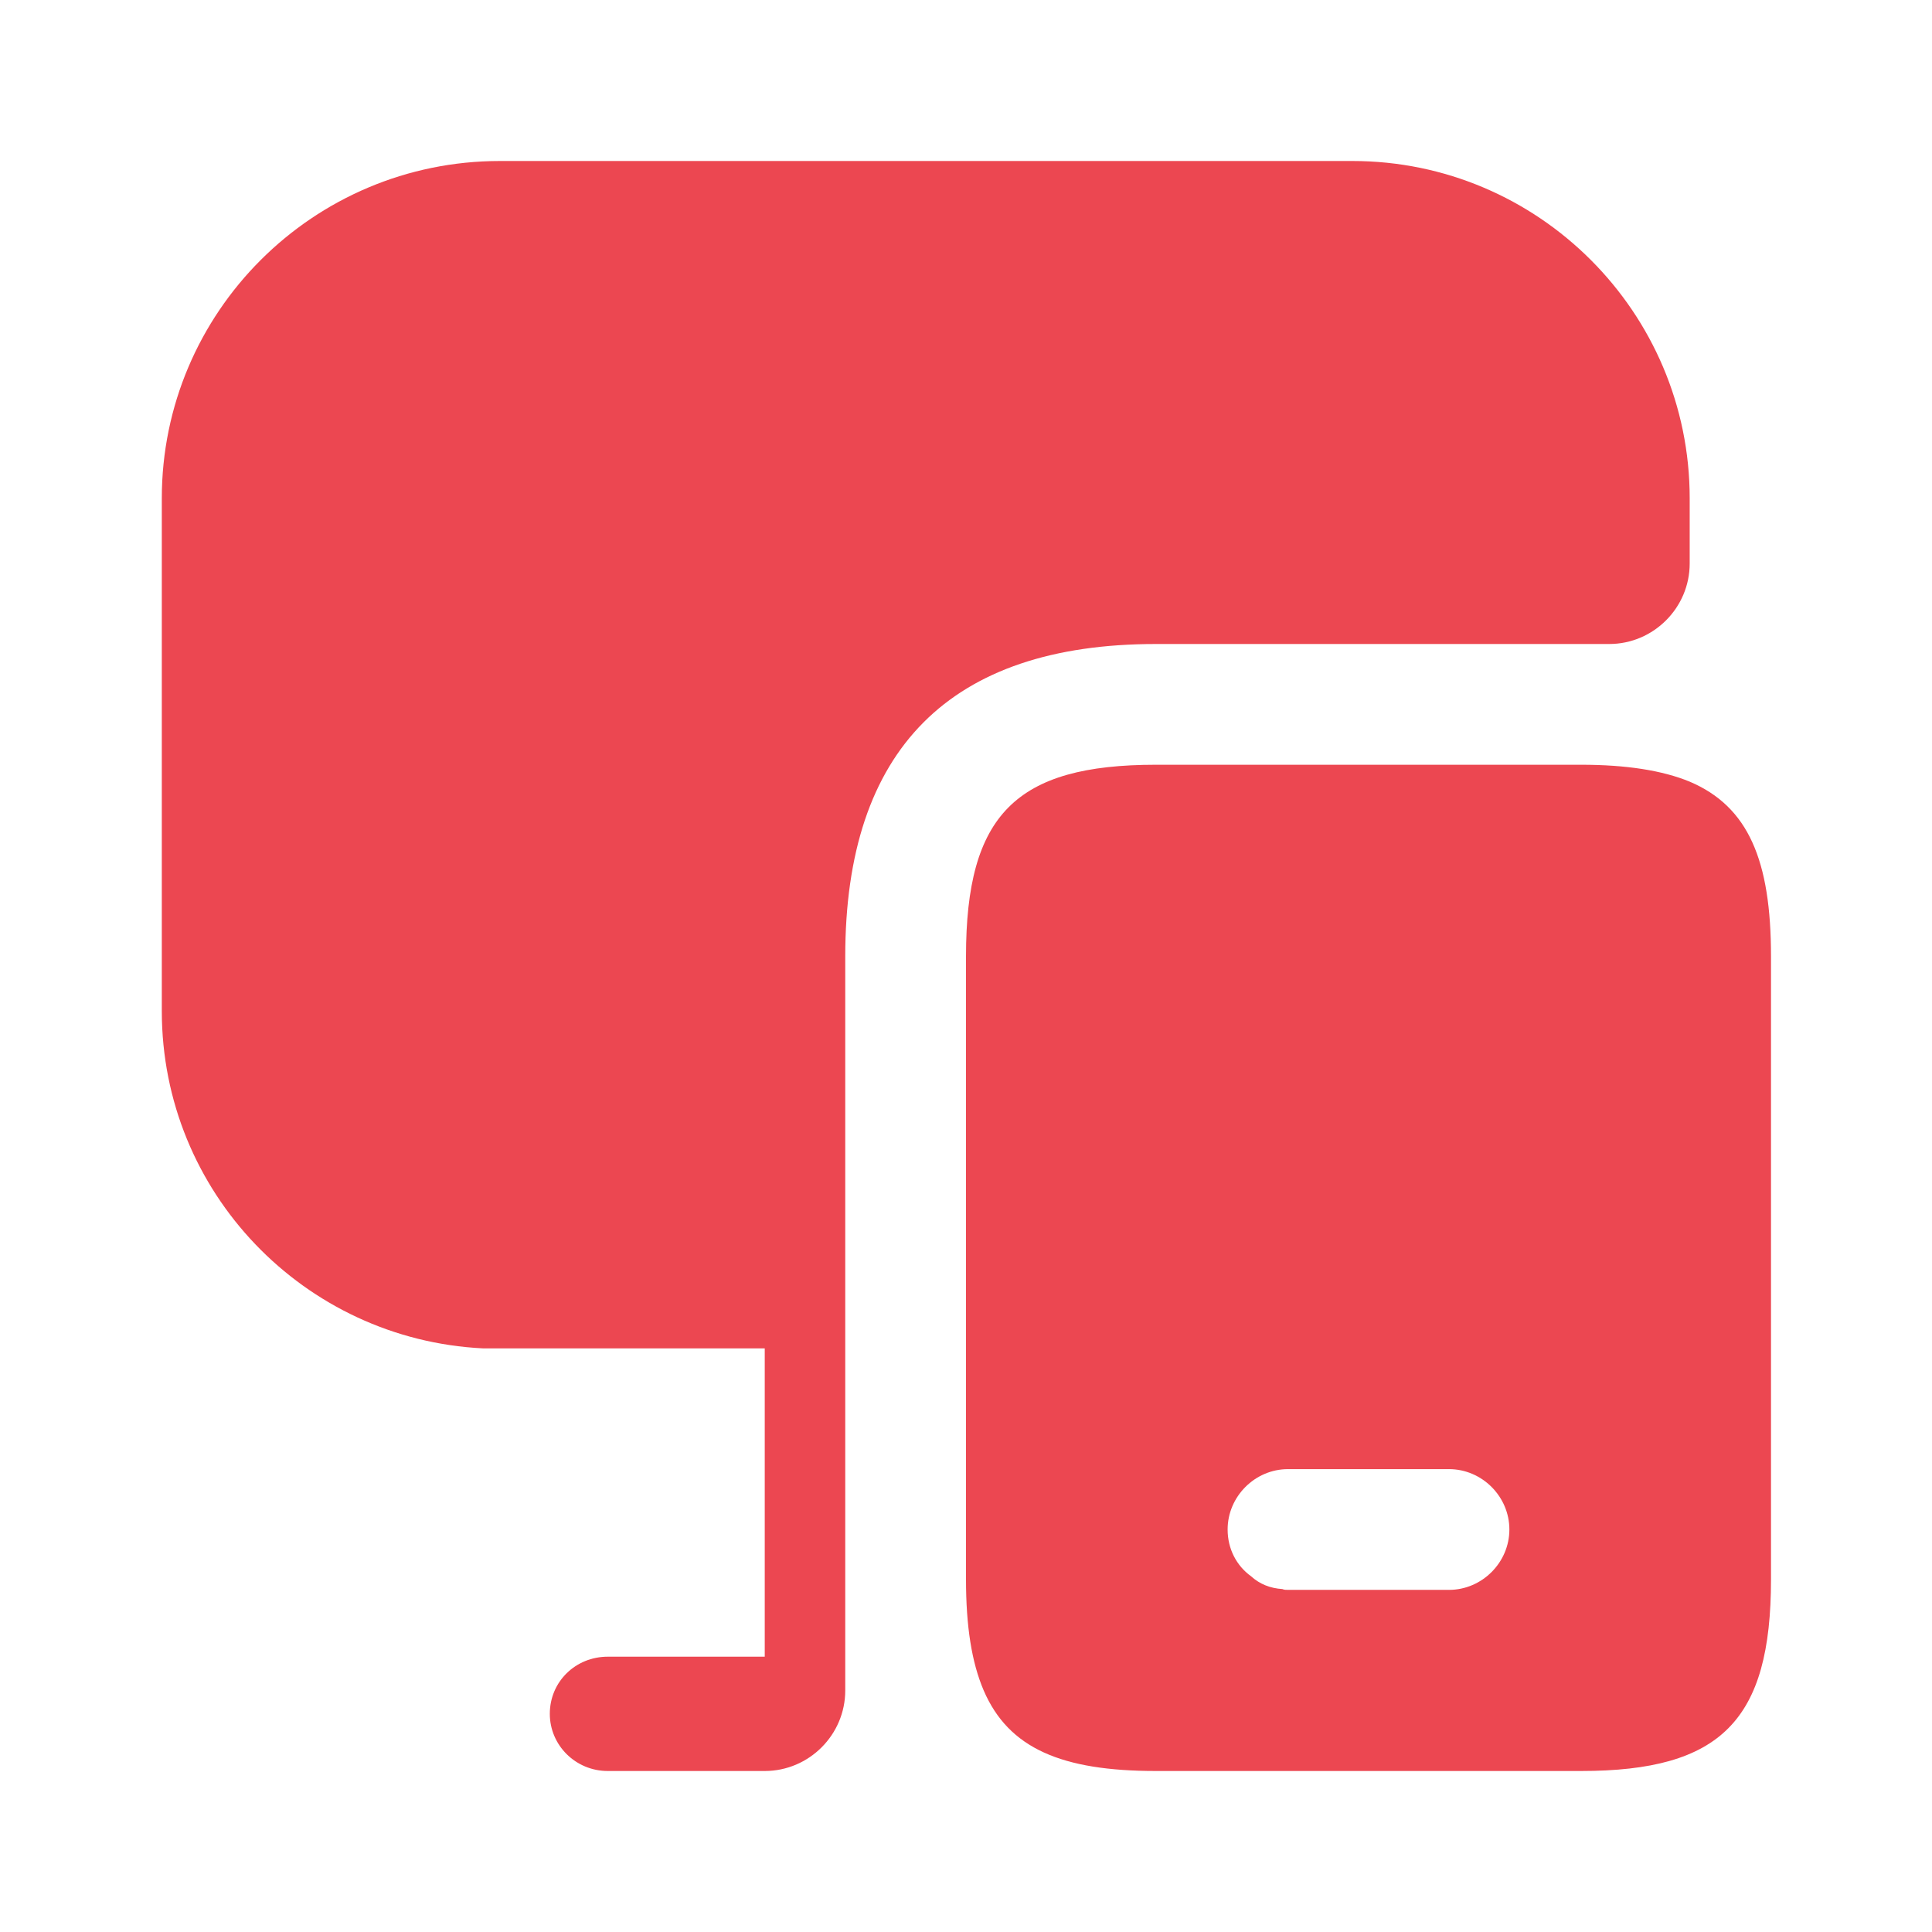
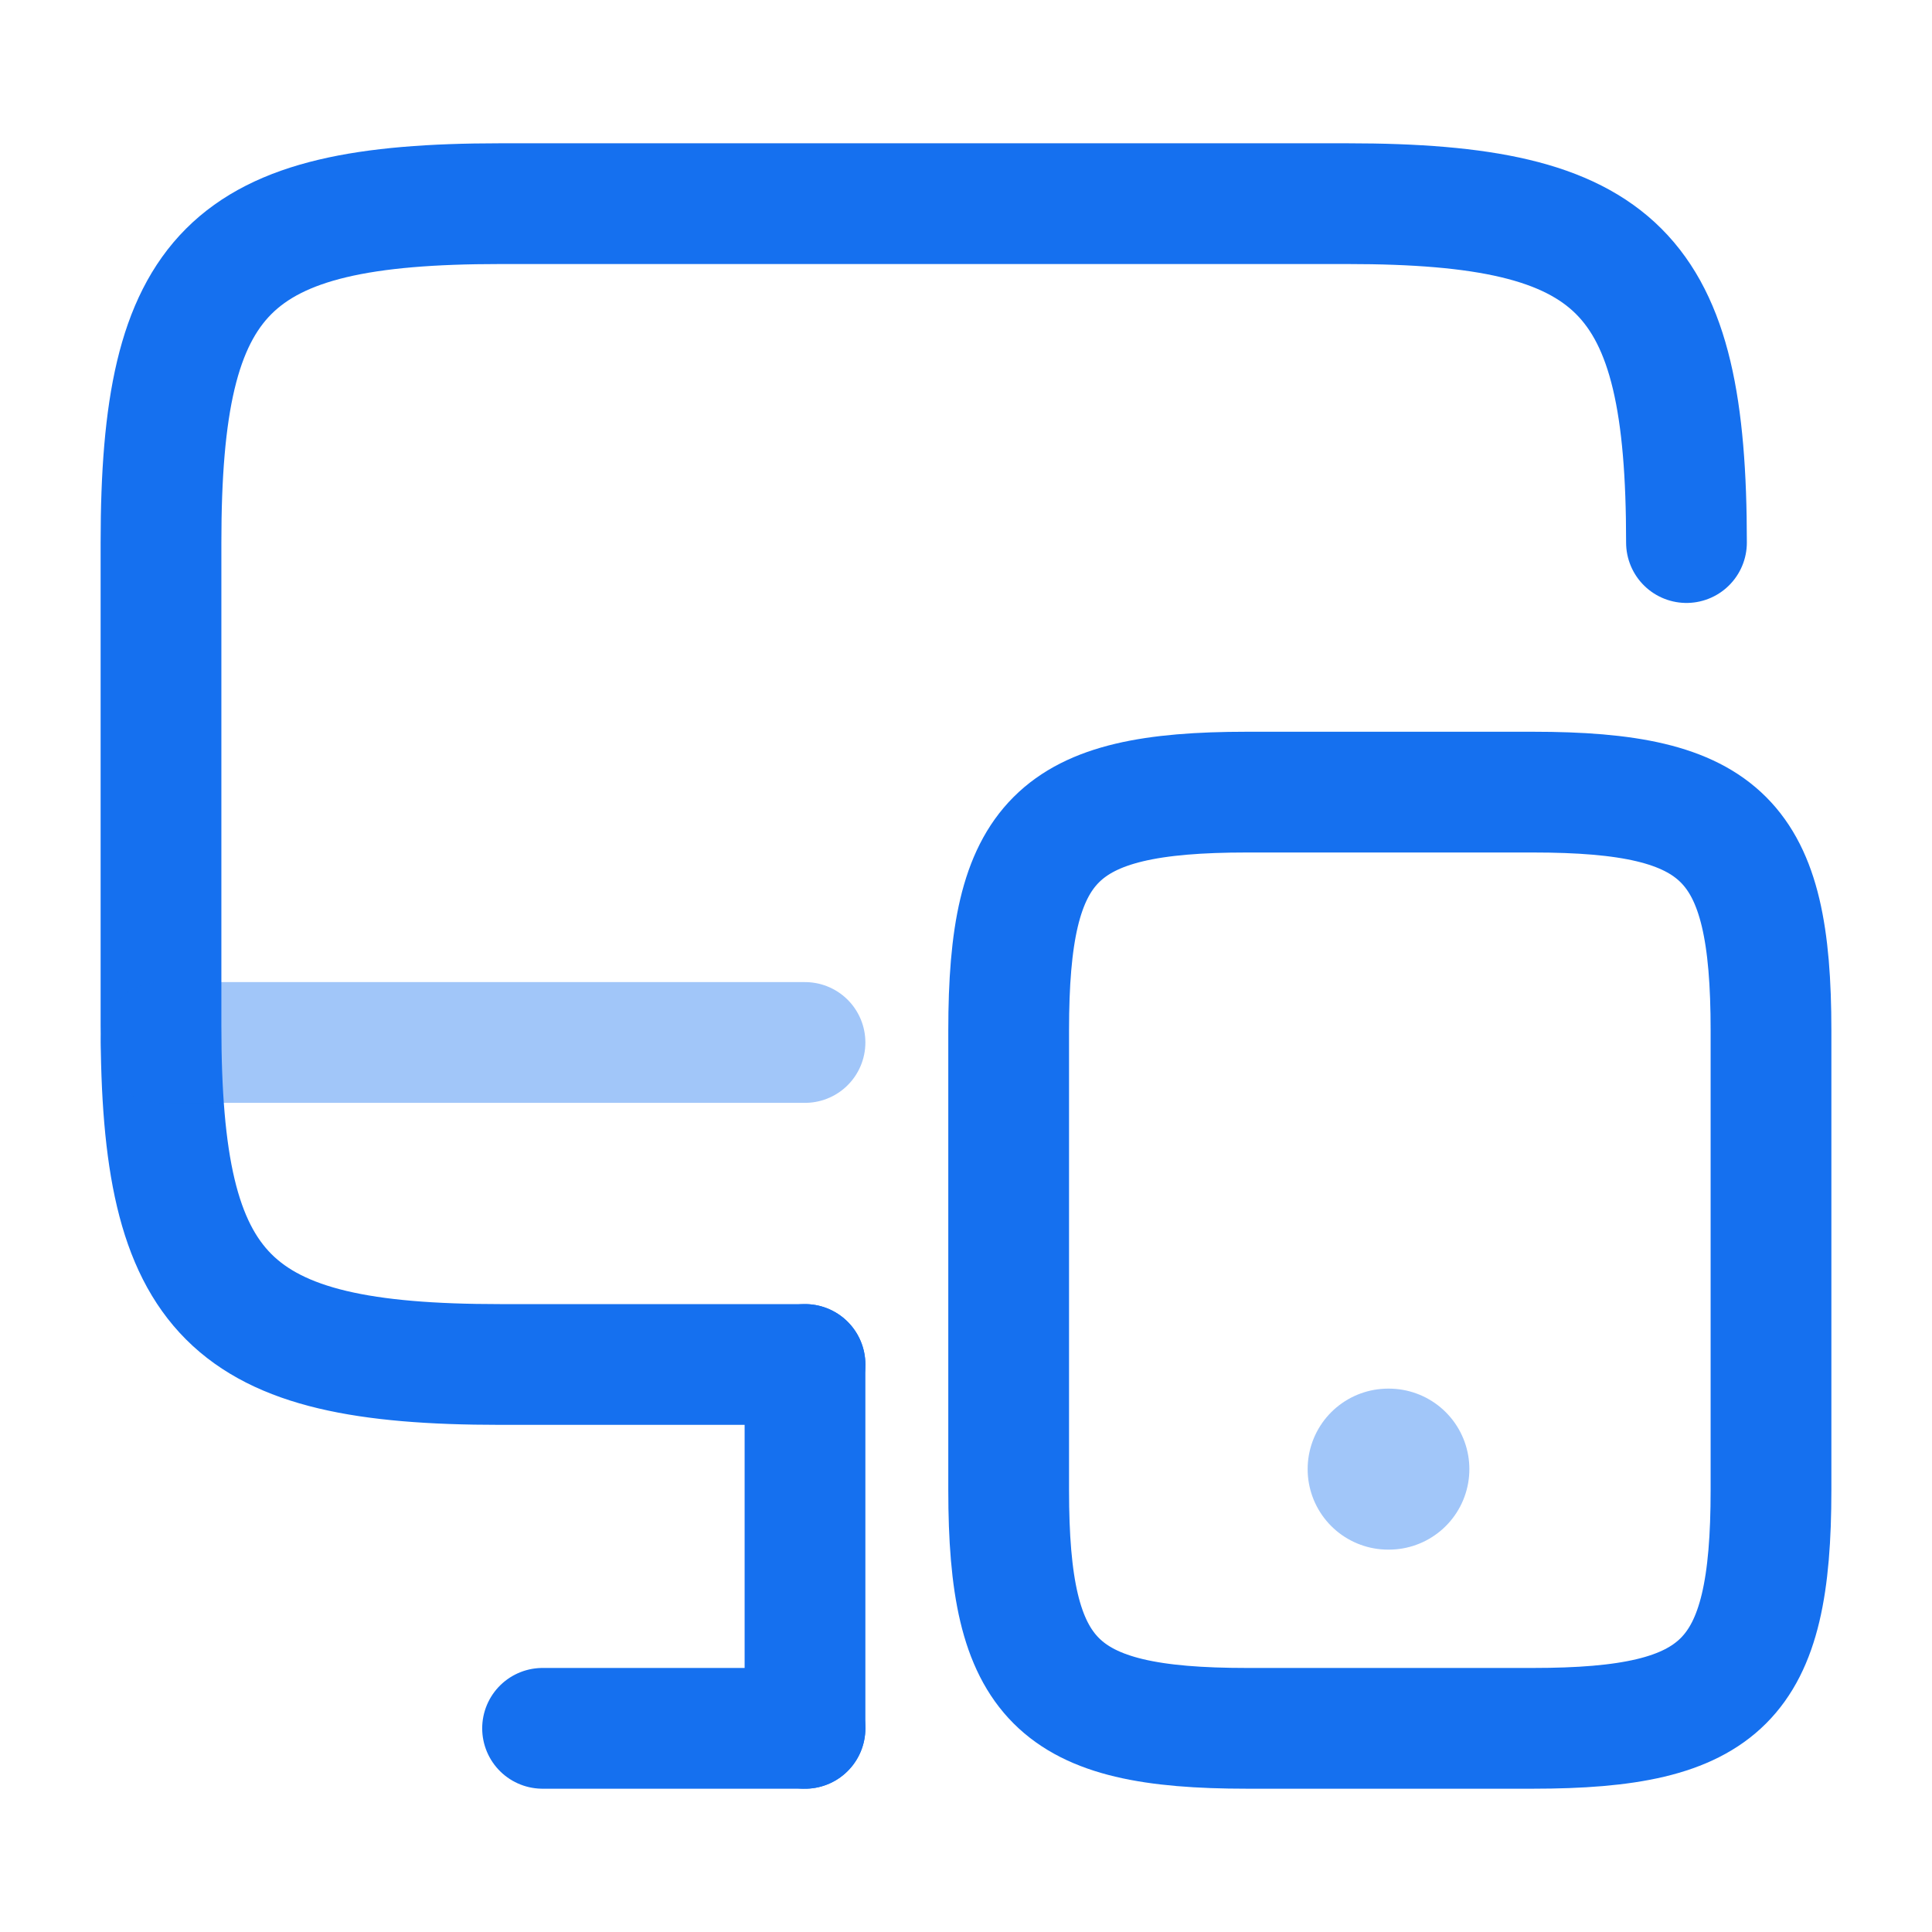
<svg xmlns="http://www.w3.org/2000/svg" width="24" height="24" viewBox="0 0 24 24" fill="none">
-   <path d="M20.99 9.71C20.65 9.57 20.2 9.5 19.64 9.5H14.36C12.62 9.5 12 10.12 12 11.88V19.62C12 20.2 12.07 20.65 12.22 21C12.53 21.72 13.19 22 14.36 22H19.64C21.38 22 22 21.37 22 19.62V11.88C22 10.69 21.72 10.02 20.99 9.71ZM18 19.75H16C15.98 19.75 15.95 19.75 15.93 19.74C15.78 19.73 15.65 19.68 15.54 19.58C15.36 19.45 15.25 19.24 15.25 19C15.25 18.59 15.59 18.25 16 18.25H18C18.41 18.25 18.75 18.59 18.75 19C18.75 19.41 18.41 19.75 18 19.75Z" fill="#EC4751" />
-   <path d="M20.99 6.19V7C20.99 7.55 20.54 8 19.99 8H14.36C11.8 8 10.5 9.31 10.5 11.88V21C10.5 21.55 10.05 22 9.5 22H7.55C7.15 22 6.83 21.68 6.83 21.29C6.83 20.89 7.15 20.58 7.55 20.58H9.5V16.75H6C3.78 16.64 2.01 14.81 2.01 12.56V6.19C2.01 3.88 3.89 2 6.21 2H16.8C19.11 2 20.99 3.88 20.99 6.19Z" fill="#EC4751" />
+   <path d="M10 16.95H6.21C2.84 16.95 2 16.11 2 12.74V6.74C2 3.37 2.84 2.53 6.21 2.53H16.74C20.11 2.53 20.95 3.37 20.95 6.74" stroke="#1570EF" stroke-width="1.5" stroke-linecap="round" stroke-linejoin="round" />
+   <path d="M10 21.47V16.95" stroke="#1570EF" stroke-width="1.5" stroke-linecap="round" stroke-linejoin="round" />
+   <path opacity="0.4" d="M2 12.95H10" stroke="#1570EF" stroke-width="1.5" stroke-linecap="round" stroke-linejoin="round" />
+   <path d="M6.74 21.47H10" stroke="#1570EF" stroke-width="1.5" stroke-linecap="round" stroke-linejoin="round" />
+   <path d="M22 12.8V18.51C22 20.88 21.41 21.47 19.04 21.47H15.49C13.12 21.47 12.53 20.88 12.53 18.51V12.8C12.53 10.43 13.12 9.84 15.49 9.84H19.04C21.41 9.84 22 10.43 22 12.8Z" stroke="#1570EF" stroke-width="1.5" stroke-linecap="round" stroke-linejoin="round" />
+   <path opacity="0.4" d="M17.244 18.25H17.253" stroke="#1570EF" stroke-width="2" stroke-linecap="round" stroke-linejoin="round" />
</svg>
